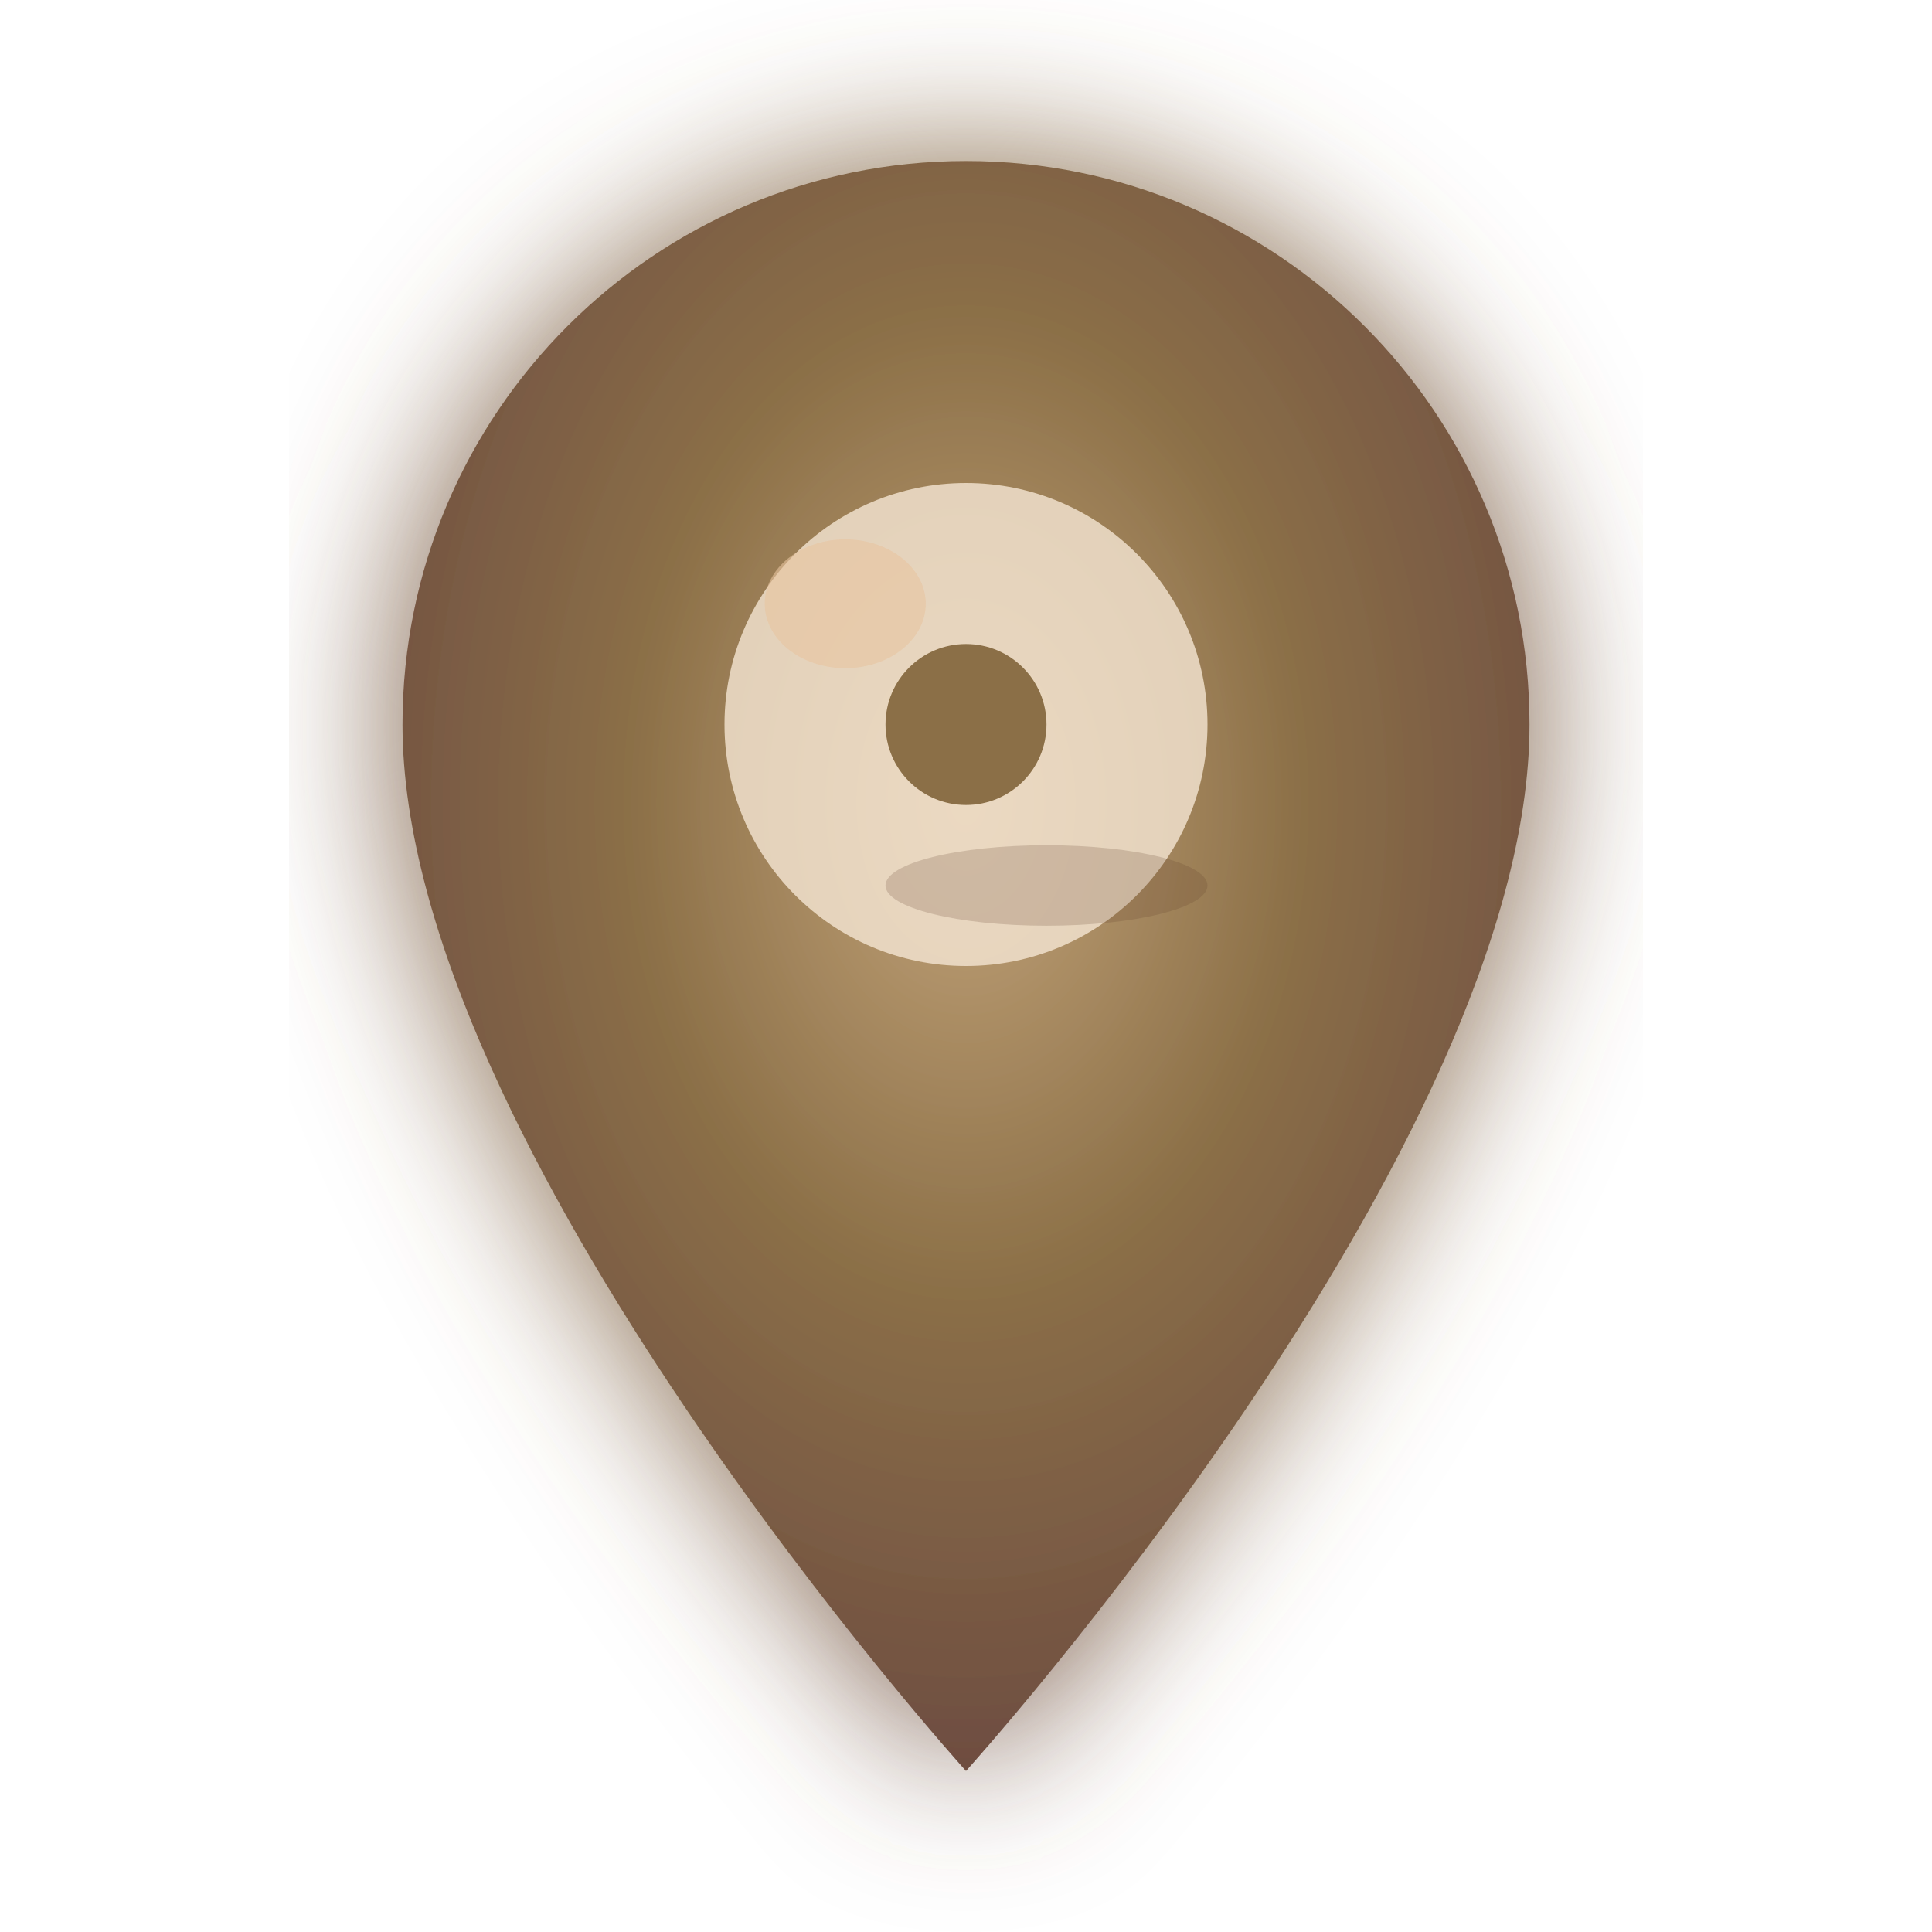
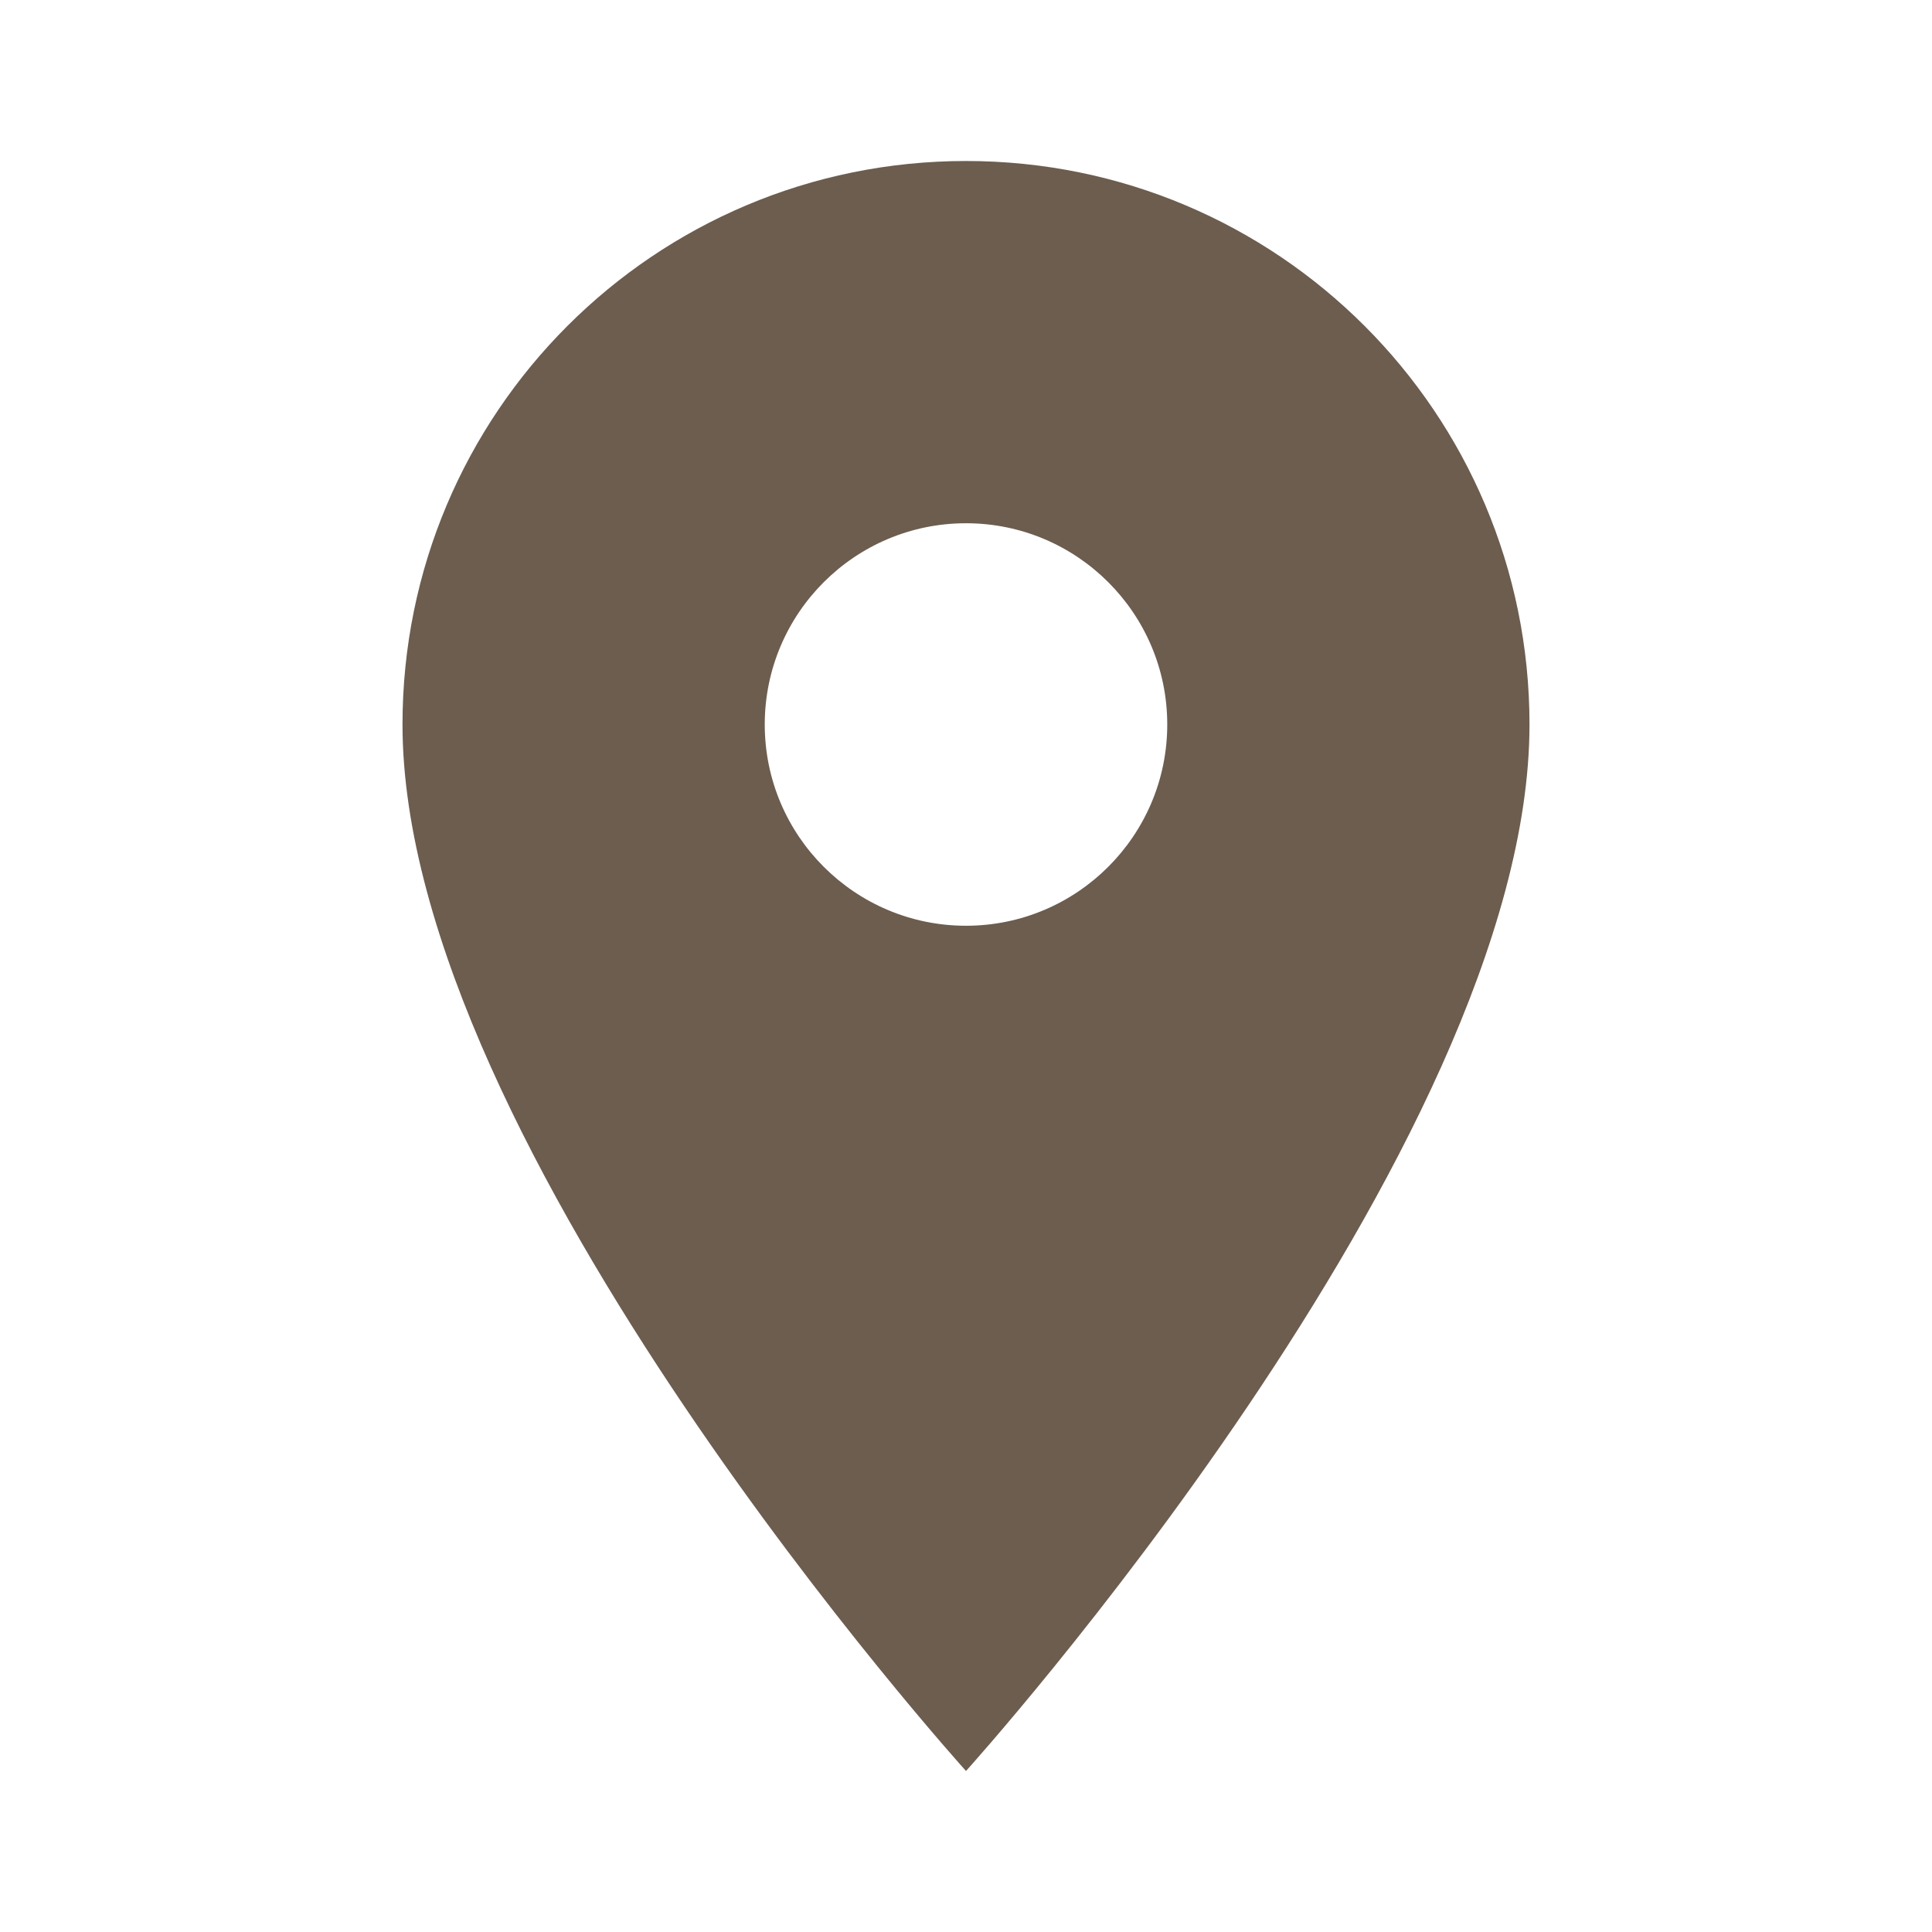
- <svg xmlns="http://www.w3.org/2000/svg" viewBox="0 0 24 24">
-   <defs>
-     <radialGradient id="pinGradient" cx="50%" cy="40%" r="60%">
-       <stop offset="0%" style="stop-color:#C4A57B" />
-       <stop offset="50%" style="stop-color:#8B6F47" />
-       <stop offset="100%" style="stop-color:#6D4C41" />
-     </radialGradient>
-     <filter id="pinGlow">
-       <feGaussianBlur stdDeviation="1" result="coloredBlur" />
-       <feMerge>
-         <feMergeNode in="coloredBlur" />
-         <feMergeNode in="SourceGraphic" />
-       </feMerge>
-     </filter>
-   </defs>
-   <path fill="url(#pinGradient)" d="M12 2a7 7 0 00-7 7c0 5.25 7 13 7 13s7-7.75 7-13a7 7 0 00-7-7z" filter="url(#pinGlow)" />
-   <circle cx="12" cy="9" r="3" fill="#F5E6D3" opacity="0.8" />
-   <circle cx="12" cy="9" r="1" fill="#8B6F47" />
-   <ellipse cx="10.5" cy="7.5" rx="1" ry="0.8" fill="#E8C4A0" opacity="0.6" />
-   <ellipse cx="13" cy="11" rx="2" ry="0.5" fill="#5D3E2A" opacity="0.2" />
+ <svg xmlns="http://www.w3.org/2000/svg" width="24" height="24" viewBox="0 0 24 24" fill="none">
+   <path d="M12 2C8.13 2 5 5.13 5 9C5 14.25 12 22 12 22C12 22 19 14.25 19 9C19 5.13 15.87 2 12 2ZM12 11.5C10.62 11.5 9.5 10.38 9.5 9C9.5 7.62 10.62 6.5 12 6.5C13.38 6.5 14.5 7.62 14.5 9C14.5 10.38 13.38 11.5 12 11.5Z" fill="#6C5D4F" />
</svg>
